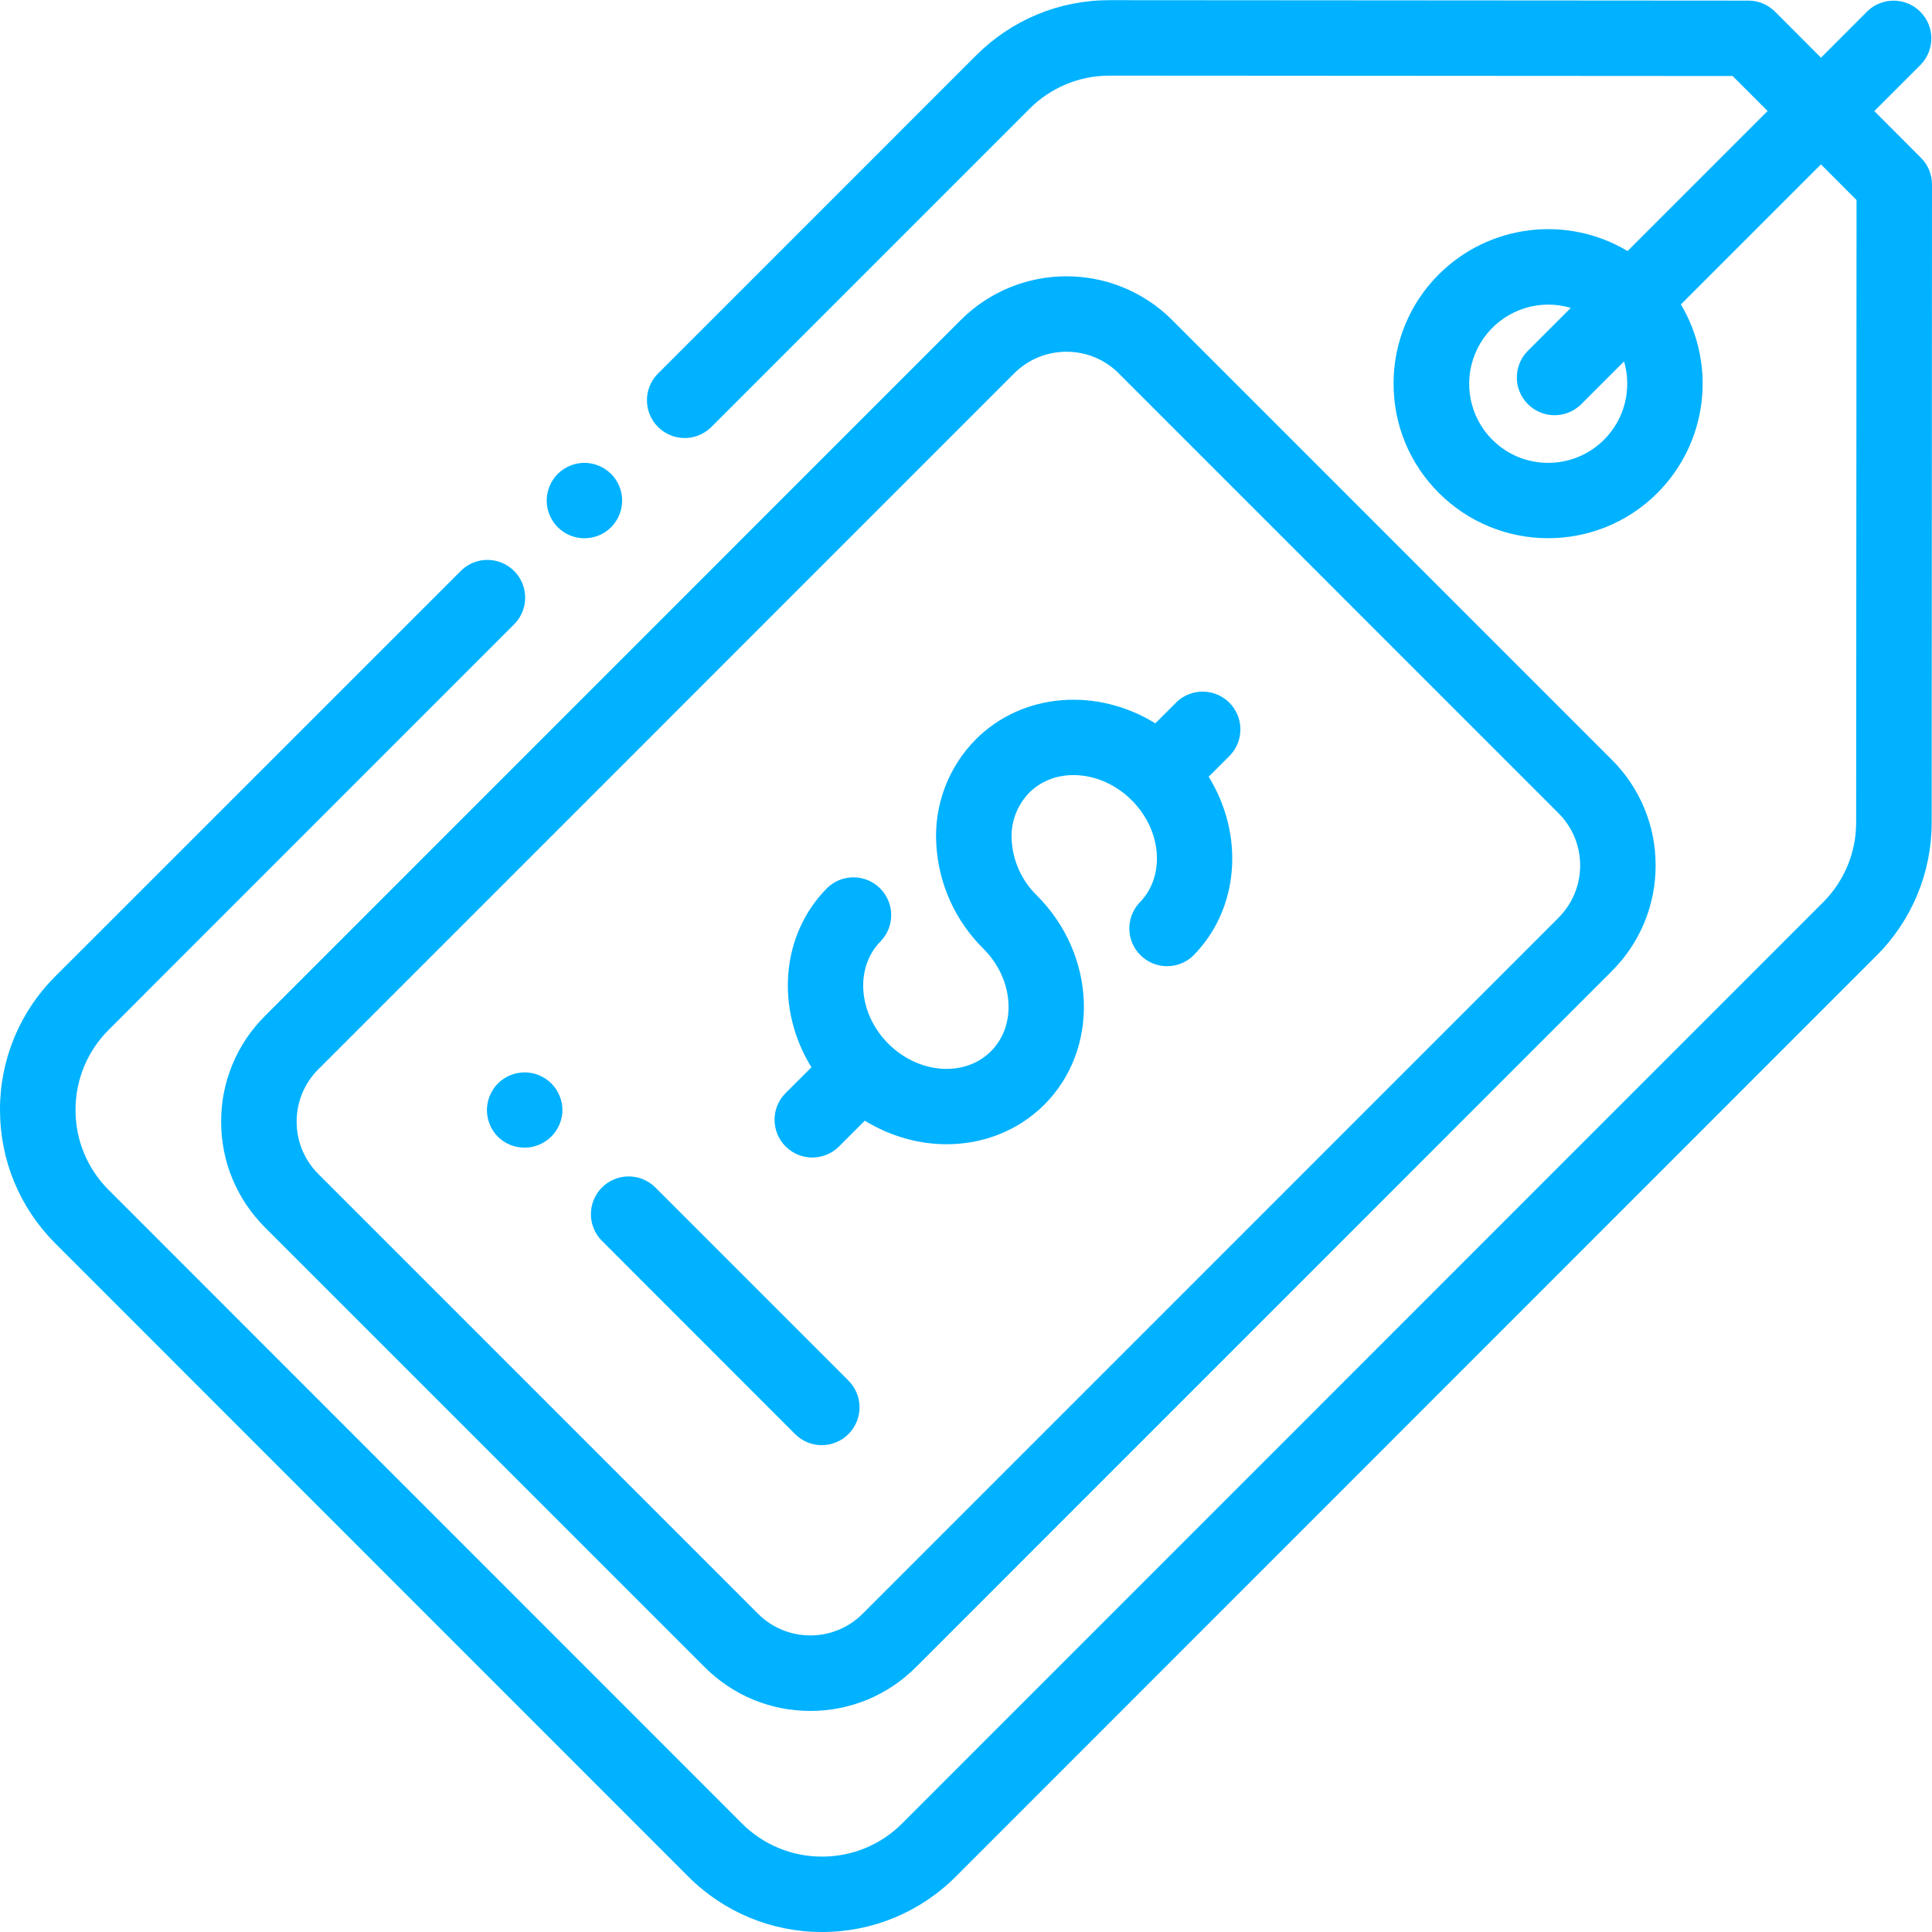
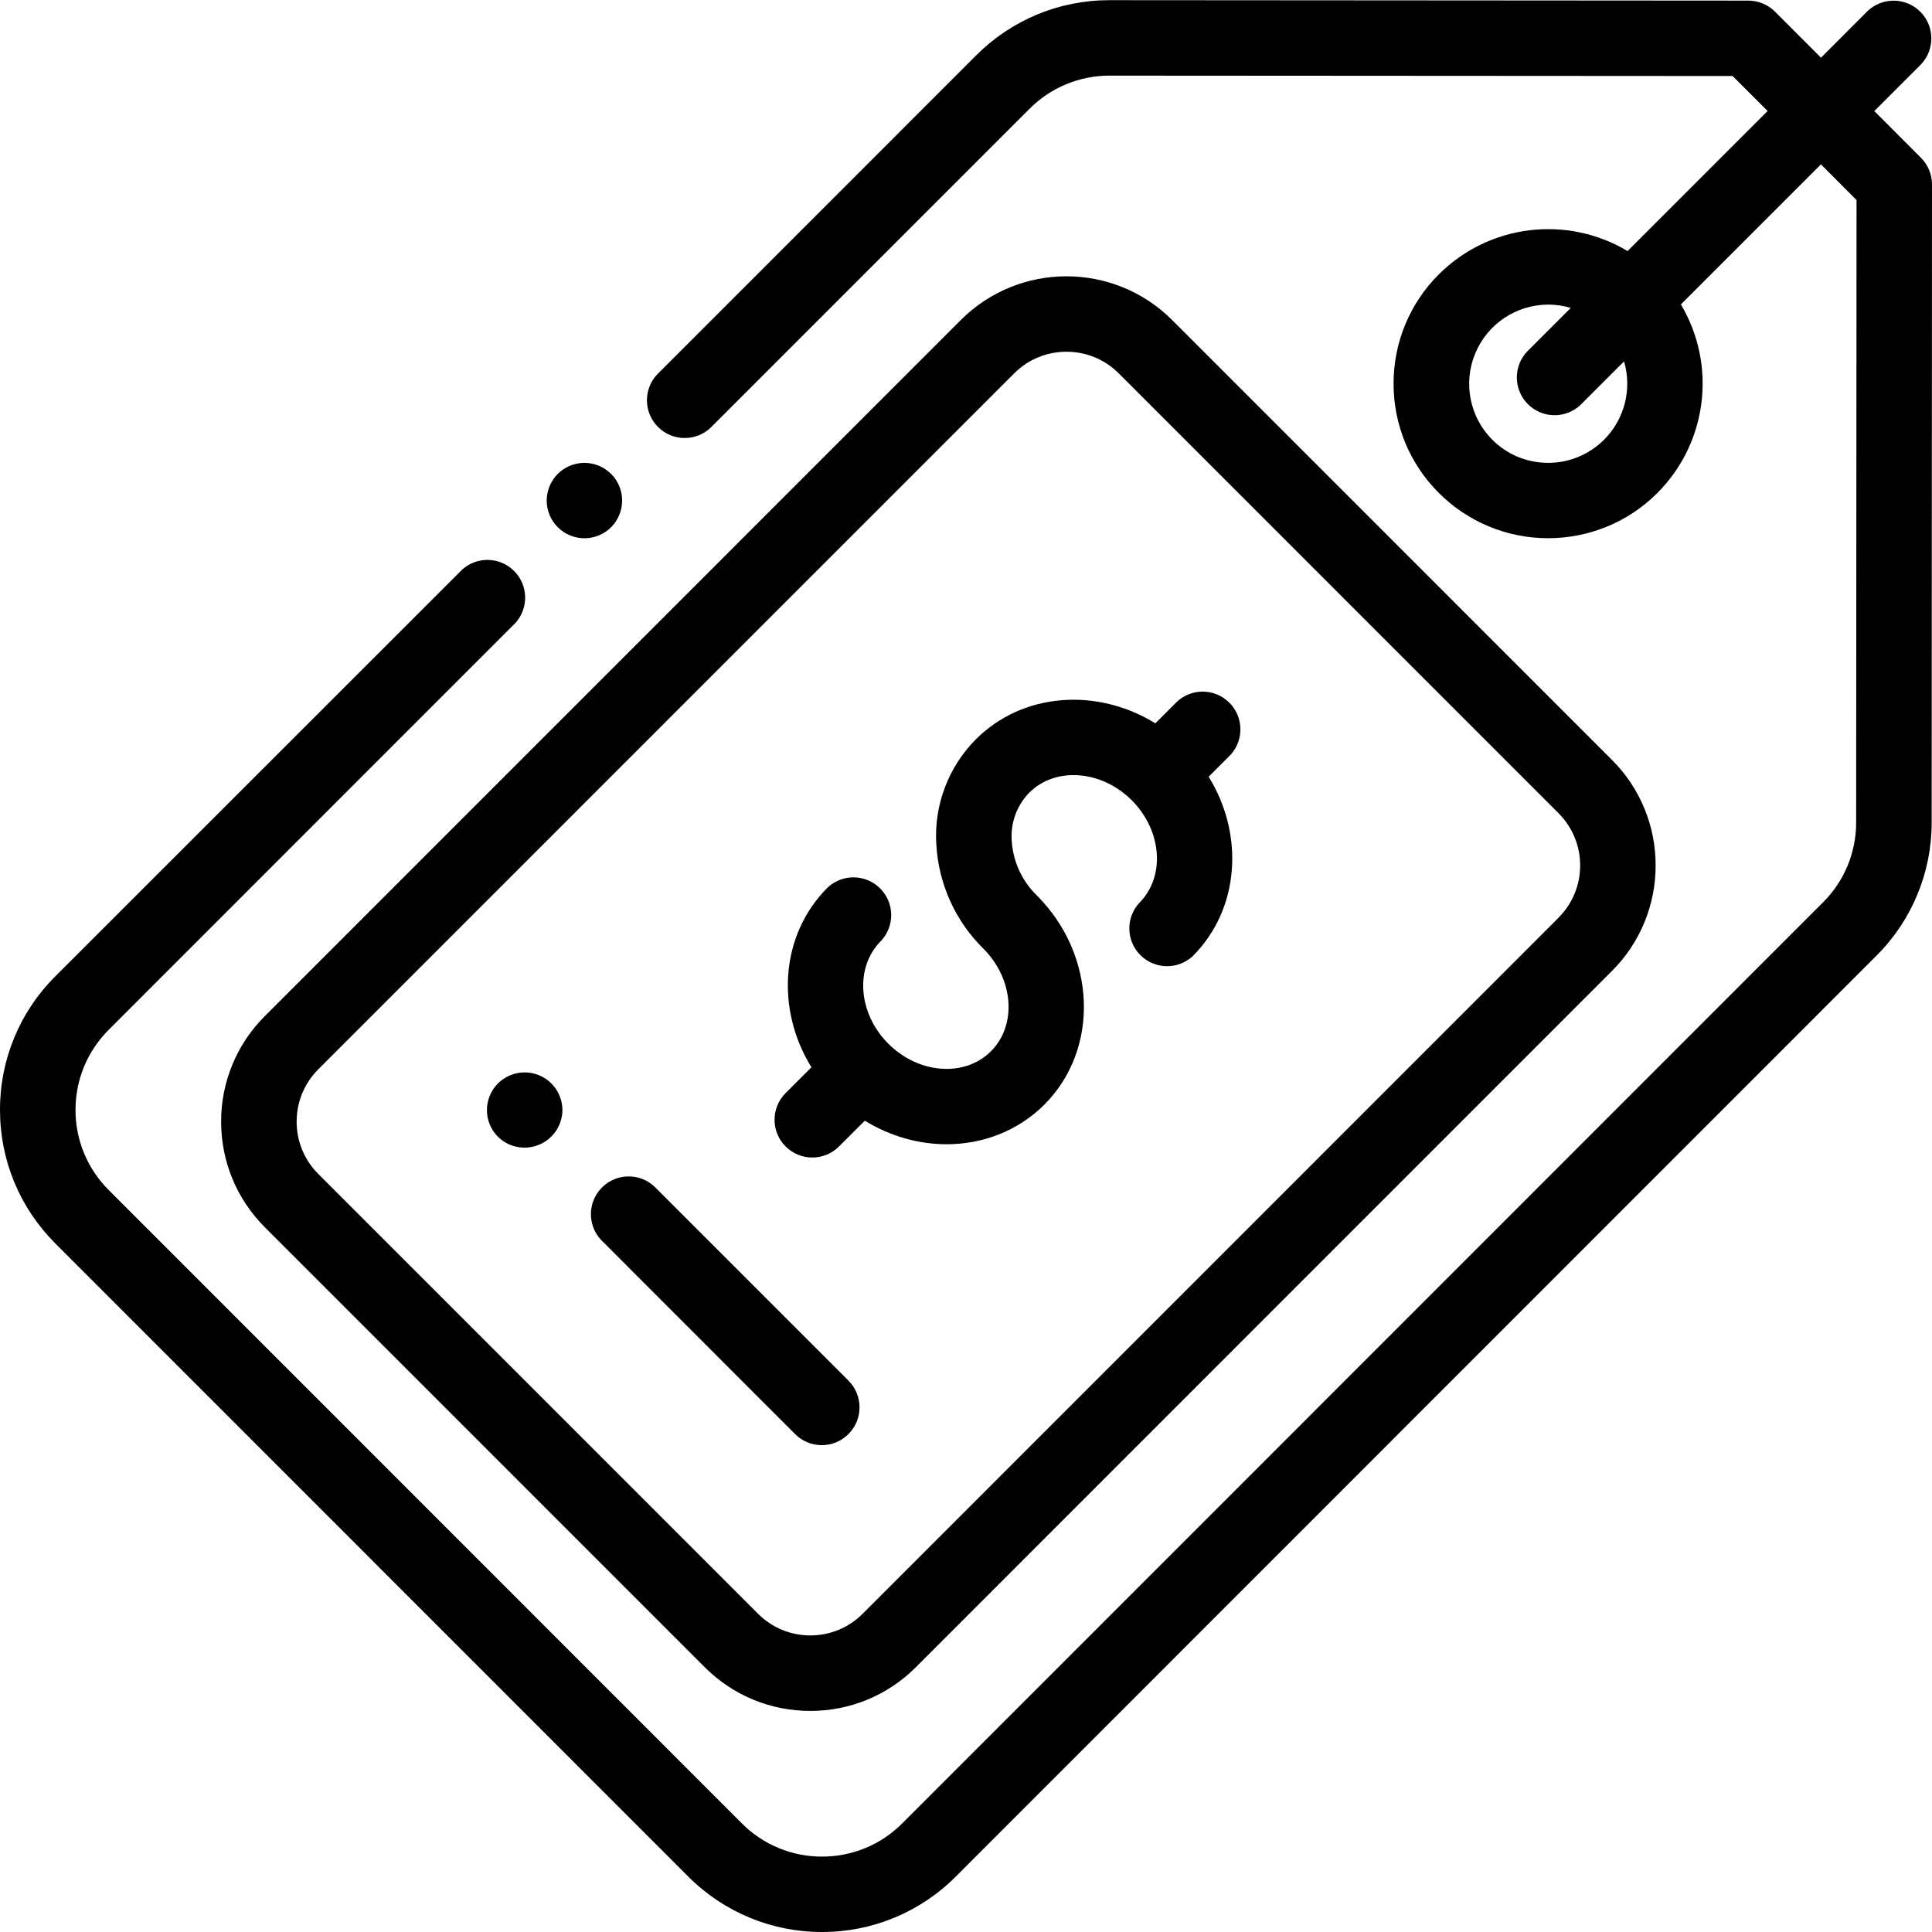
- <svg xmlns="http://www.w3.org/2000/svg" width="35" height="35" fill="none" viewBox="0 0 35 35">
-   <path fill="#00B2FF" d="M11.07 8.585a.689.689 0 0 0-.482-.2.689.689 0 0 0-.484.2.69.69 0 0 0-.2.483c0 .18.073.356.2.483.127.128.304.2.484.2s.356-.072.483-.2a.69.69 0 0 0 .2-.483.69.69 0 0 0-.2-.483Z" />
-   <path fill="#00B2FF" d="m34.8 2.859-.845-.847.845-.845A.684.684 0 0 0 33.833.2l-.844.845-.833-.834a.683.683 0 0 0-.484-.2L20.102.003H20.1c-.913 0-1.772.356-2.418 1.002L11.908 6.78a.684.684 0 0 0 .967.967l5.774-5.774A2.04 2.04 0 0 1 20.1 1.37h.002l11.286.007.634.634-2.537 2.537a2.805 2.805 0 0 0-3.419.422 2.783 2.783 0 0 0-.82 1.98c0 .748.291 1.452.82 1.98a2.792 2.792 0 0 0 1.98.82c.717 0 1.434-.273 1.98-.82a2.806 2.806 0 0 0 .425-3.415l2.537-2.537.645.646-.007 11.273a2.04 2.04 0 0 1-.601 1.451L16.344 33.033a2.04 2.04 0 0 1-1.452.601 2.04 2.04 0 0 1-1.452-.601L1.97 21.559a2.04 2.04 0 0 1-.602-1.452c0-.548.214-1.064.602-1.452l7.368-7.37a.684.684 0 0 0-.966-.966L1 17.689A3.399 3.399 0 0 0 0 20.106c0 .914.356 1.773 1.002 2.42L12.473 34a3.41 3.41 0 0 0 2.419 1 3.41 3.41 0 0 0 2.419-1l16.68-16.684a3.4 3.4 0 0 0 1.003-2.417L35 3.342a.683.683 0 0 0-.2-.483Zm-5.74 5.106c-.271.27-.631.42-1.014.42s-.742-.15-1.013-.42a1.435 1.435 0 0 1 1.013-2.447c.139 0 .277.02.41.06l-.789.789a.684.684 0 0 0 .967.967l.787-.787a1.434 1.434 0 0 1-.361 1.418Z" />
-   <path fill="#00B2FF" d="m29.2 13.764-7.966-7.967a2.71 2.71 0 0 0-3.828 0L4.799 18.406a2.69 2.69 0 0 0-.793 1.914c0 .723.282 1.403.793 1.914l7.967 7.968c.51.51 1.19.793 1.914.793.723 0 1.402-.282 1.913-.793L29.2 17.592a2.69 2.69 0 0 0 .793-1.913 2.69 2.69 0 0 0-.793-1.915Zm-.966 2.862L15.627 29.235a1.33 1.33 0 0 1-.947.392 1.33 1.33 0 0 1-.947-.392l-7.967-7.968a1.33 1.33 0 0 1-.392-.947c0-.358.139-.695.392-.948L18.373 6.764c.261-.262.604-.392.947-.392.343 0 .686.13.947.392l7.966 7.967c.253.253.393.59.393.948 0 .357-.14.694-.393.947Z" />
-   <path fill="#00B2FF" d="M22.29 13.677a.684.684 0 0 0-.966-.967l-.394.394c-1.051-.65-2.4-.563-3.252.29a2.48 2.48 0 0 0-.716 1.9 2.876 2.876 0 0 0 .853 1.892c.55.55.611 1.384.137 1.859-.475.474-1.309.413-1.859-.137s-.61-1.384-.136-1.859a.684.684 0 0 0-.967-.967c-.853.853-.94 2.202-.29 3.253l-.468.467a.684.684 0 0 0 .968.967l.467-.467c.46.283.975.427 1.482.427.652 0 1.29-.238 1.77-.717 1.007-1.008.946-2.709-.137-3.792a1.512 1.512 0 0 1-.454-.991 1.13 1.13 0 0 1 .317-.868c.474-.475 1.308-.413 1.858.137s.611 1.384.137 1.858a.684.684 0 0 0 .966.967c.853-.852.94-2.201.29-3.252l.394-.394ZM15.372 25.012 11.86 21.5a.684.684 0 0 0-.967.967l3.51 3.512a.682.682 0 0 0 .968 0 .684.684 0 0 0 0-.967ZM9.988 19.627a.688.688 0 0 0-.483-.2.69.69 0 0 0-.484.2.689.689 0 0 0-.2.484c0 .18.073.356.2.483a.687.687 0 0 0 1.168-.483.688.688 0 0 0-.201-.484Z" />
+ <svg xmlns="http://www.w3.org/2000/svg" width="35" height="35" viewBox="0 0 35 35">
+   <path d="M11.07 8.585a.689.689 0 0 0-.482-.2.689.689 0 0 0-.484.2.69.69 0 0 0-.2.483c0 .18.073.356.2.483.127.128.304.2.484.2s.356-.072.483-.2a.69.69 0 0 0 .2-.483.69.69 0 0 0-.2-.483Z" />
+   <path d="m34.8 2.859-.845-.847.845-.845A.684.684 0 0 0 33.833.2l-.844.845-.833-.834a.683.683 0 0 0-.484-.2L20.102.003H20.1c-.913 0-1.772.356-2.418 1.002L11.908 6.78a.684.684 0 0 0 .967.967l5.774-5.774A2.04 2.04 0 0 1 20.1 1.37h.002l11.286.007.634.634-2.537 2.537a2.805 2.805 0 0 0-3.419.422 2.783 2.783 0 0 0-.82 1.98c0 .748.291 1.452.82 1.98a2.792 2.792 0 0 0 1.98.82c.717 0 1.434-.273 1.98-.82a2.806 2.806 0 0 0 .425-3.415l2.537-2.537.645.646-.007 11.273a2.04 2.04 0 0 1-.601 1.451L16.344 33.033a2.04 2.04 0 0 1-1.452.601 2.04 2.04 0 0 1-1.452-.601L1.97 21.559a2.04 2.04 0 0 1-.602-1.452c0-.548.214-1.064.602-1.452l7.368-7.37a.684.684 0 0 0-.966-.966L1 17.689A3.399 3.399 0 0 0 0 20.106c0 .914.356 1.773 1.002 2.42L12.473 34a3.41 3.41 0 0 0 2.419 1 3.41 3.41 0 0 0 2.419-1l16.68-16.684a3.4 3.4 0 0 0 1.003-2.417L35 3.342a.683.683 0 0 0-.2-.483Zm-5.74 5.106c-.271.27-.631.42-1.014.42s-.742-.15-1.013-.42a1.435 1.435 0 0 1 1.013-2.447c.139 0 .277.02.41.06l-.789.789a.684.684 0 0 0 .967.967l.787-.787a1.434 1.434 0 0 1-.361 1.418Z" />
+   <path d="m29.2 13.764-7.966-7.967a2.71 2.71 0 0 0-3.828 0L4.799 18.406a2.69 2.69 0 0 0-.793 1.914c0 .723.282 1.403.793 1.914l7.967 7.968c.51.51 1.19.793 1.914.793.723 0 1.402-.282 1.913-.793L29.2 17.592a2.69 2.69 0 0 0 .793-1.913 2.69 2.69 0 0 0-.793-1.915Zm-.966 2.862L15.627 29.235a1.33 1.33 0 0 1-.947.392 1.33 1.33 0 0 1-.947-.392l-7.967-7.968a1.33 1.33 0 0 1-.392-.947c0-.358.139-.695.392-.948L18.373 6.764c.261-.262.604-.392.947-.392.343 0 .686.13.947.392l7.966 7.967c.253.253.393.59.393.948 0 .357-.14.694-.393.947Z" />
+   <path d="M22.29 13.677a.684.684 0 0 0-.966-.967l-.394.394c-1.051-.65-2.4-.563-3.252.29a2.48 2.48 0 0 0-.716 1.9 2.876 2.876 0 0 0 .853 1.892c.55.55.611 1.384.137 1.859-.475.474-1.309.413-1.859-.137s-.61-1.384-.136-1.859a.684.684 0 0 0-.967-.967c-.853.853-.94 2.202-.29 3.253l-.468.467a.684.684 0 0 0 .968.967l.467-.467c.46.283.975.427 1.482.427.652 0 1.29-.238 1.77-.717 1.007-1.008.946-2.709-.137-3.792a1.512 1.512 0 0 1-.454-.991 1.13 1.13 0 0 1 .317-.868c.474-.475 1.308-.413 1.858.137s.611 1.384.137 1.858a.684.684 0 0 0 .966.967c.853-.852.94-2.201.29-3.252l.394-.394ZM15.372 25.012 11.86 21.5a.684.684 0 0 0-.967.967l3.51 3.512a.682.682 0 0 0 .968 0 .684.684 0 0 0 0-.967ZM9.988 19.627a.688.688 0 0 0-.483-.2.69.69 0 0 0-.484.2.689.689 0 0 0-.2.484c0 .18.073.356.2.483a.687.687 0 0 0 1.168-.483.688.688 0 0 0-.201-.484Z" />
</svg>
